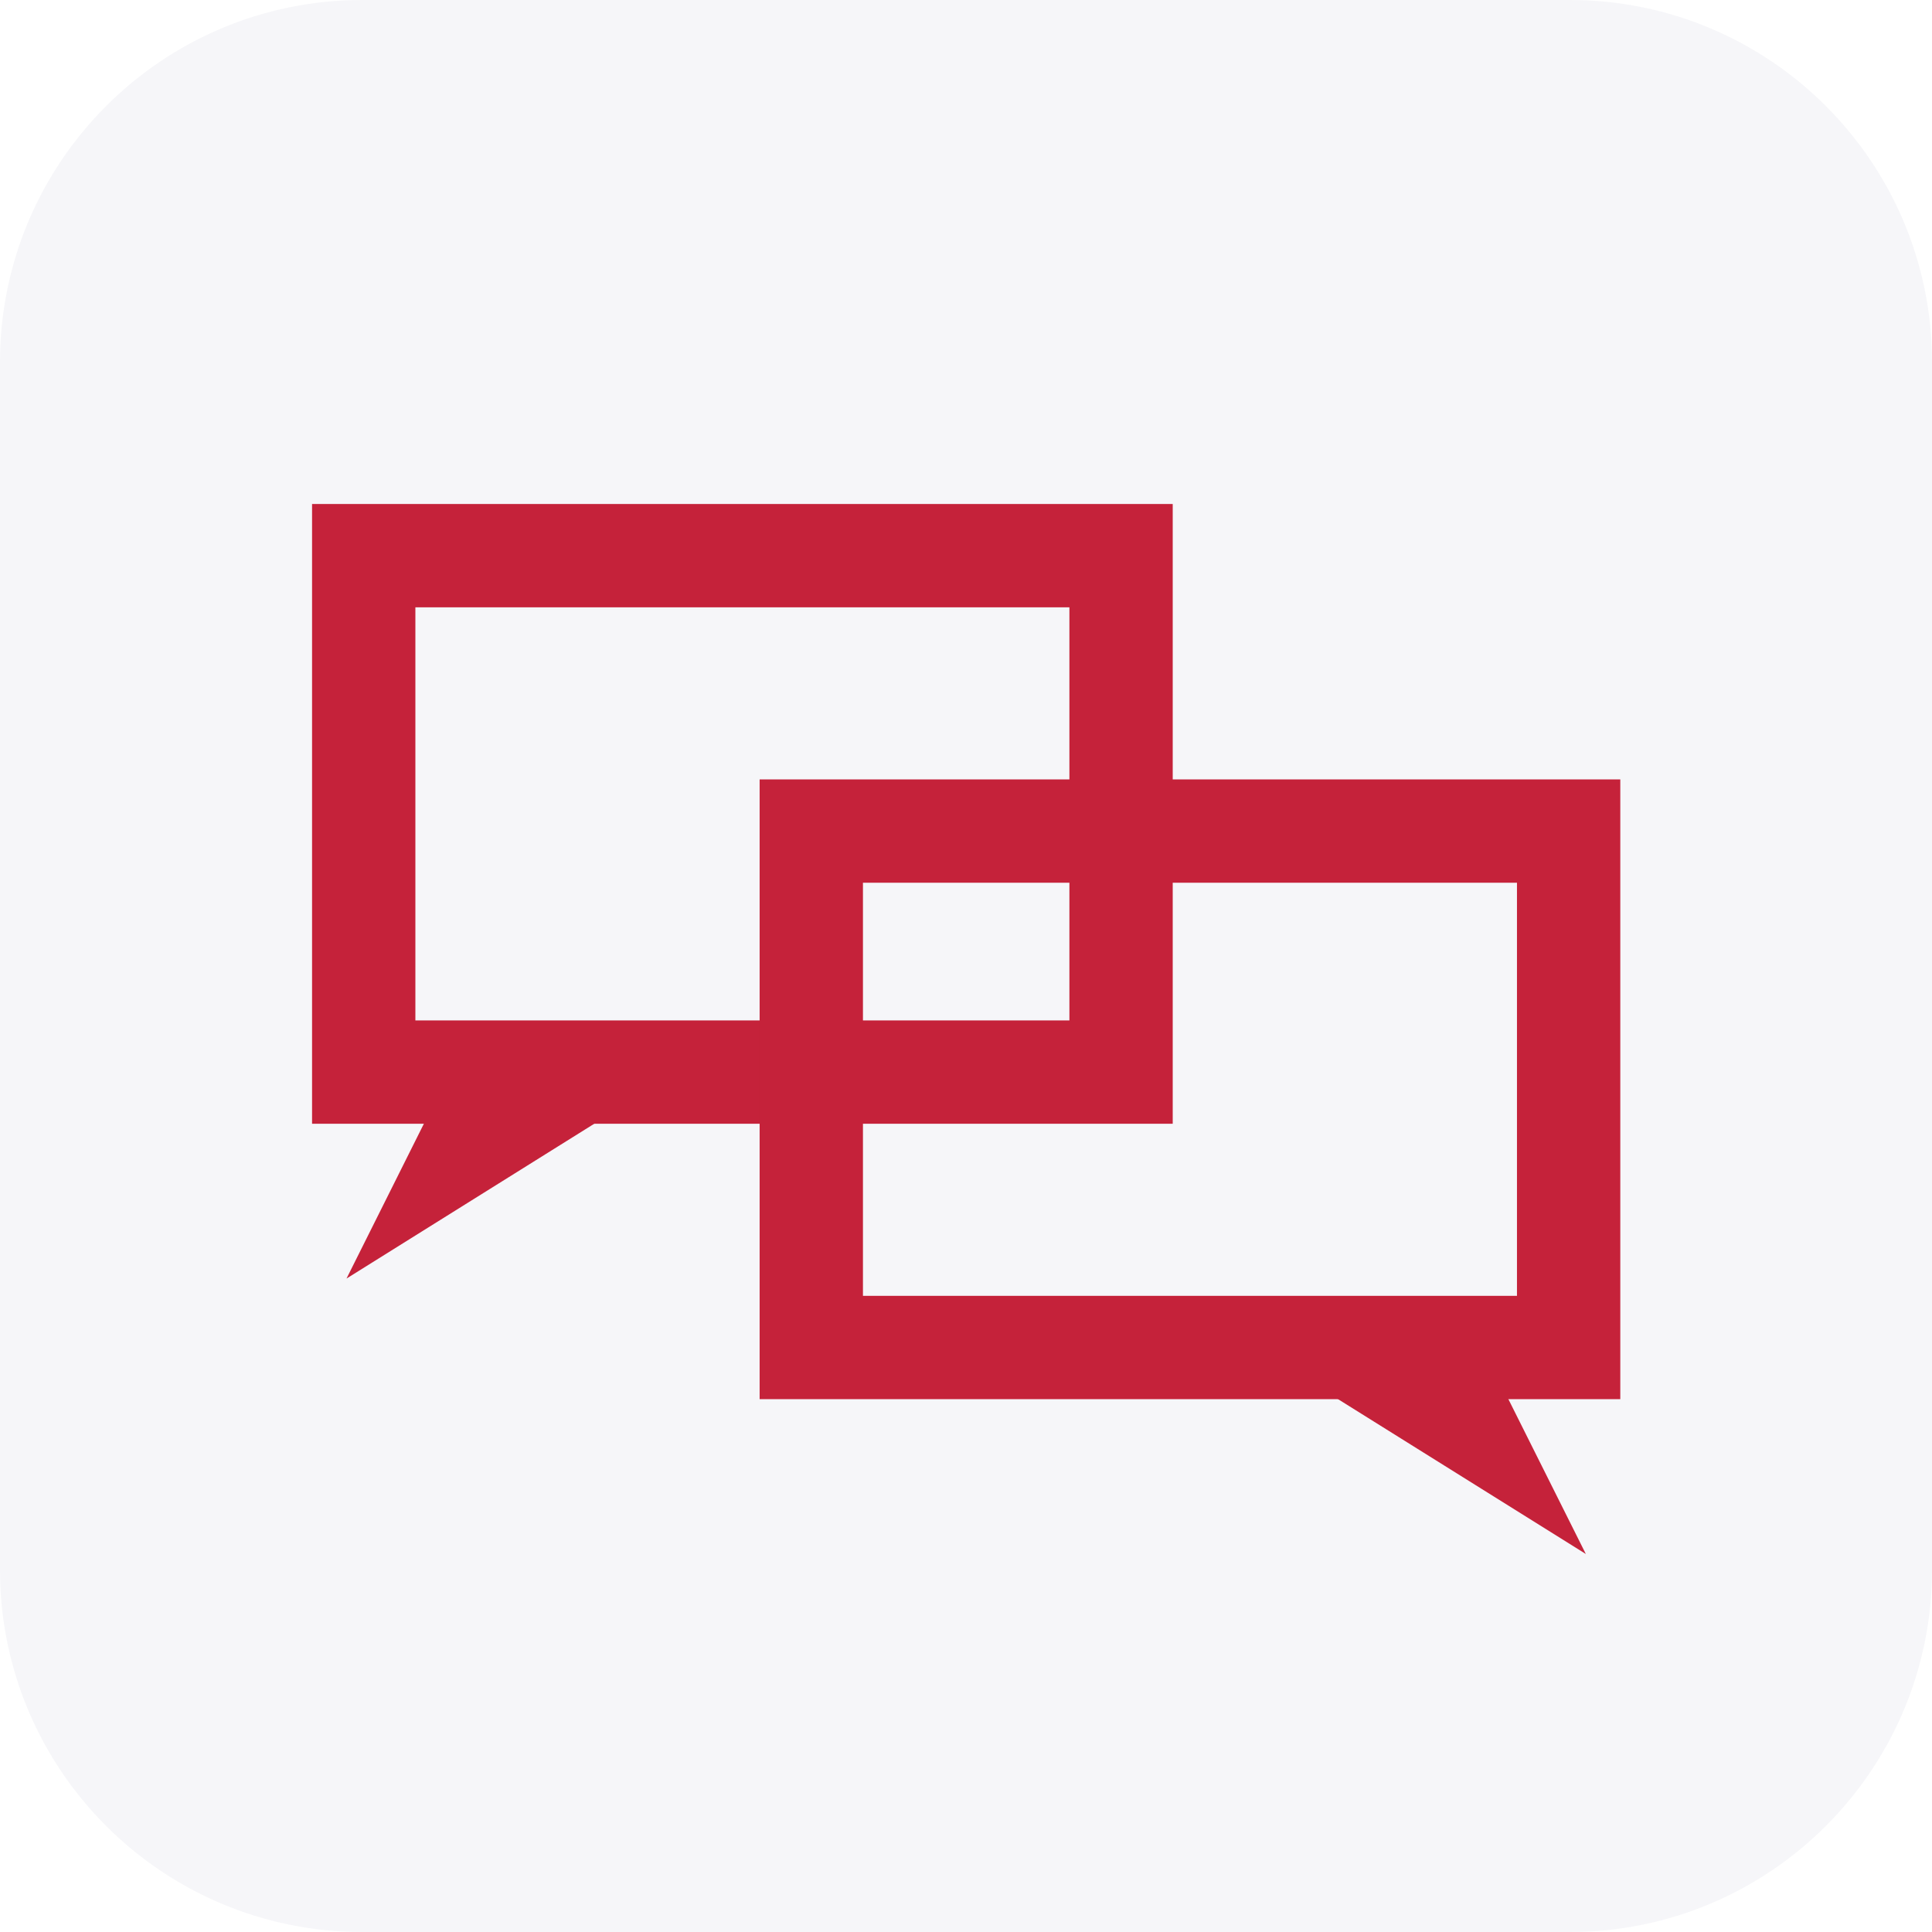
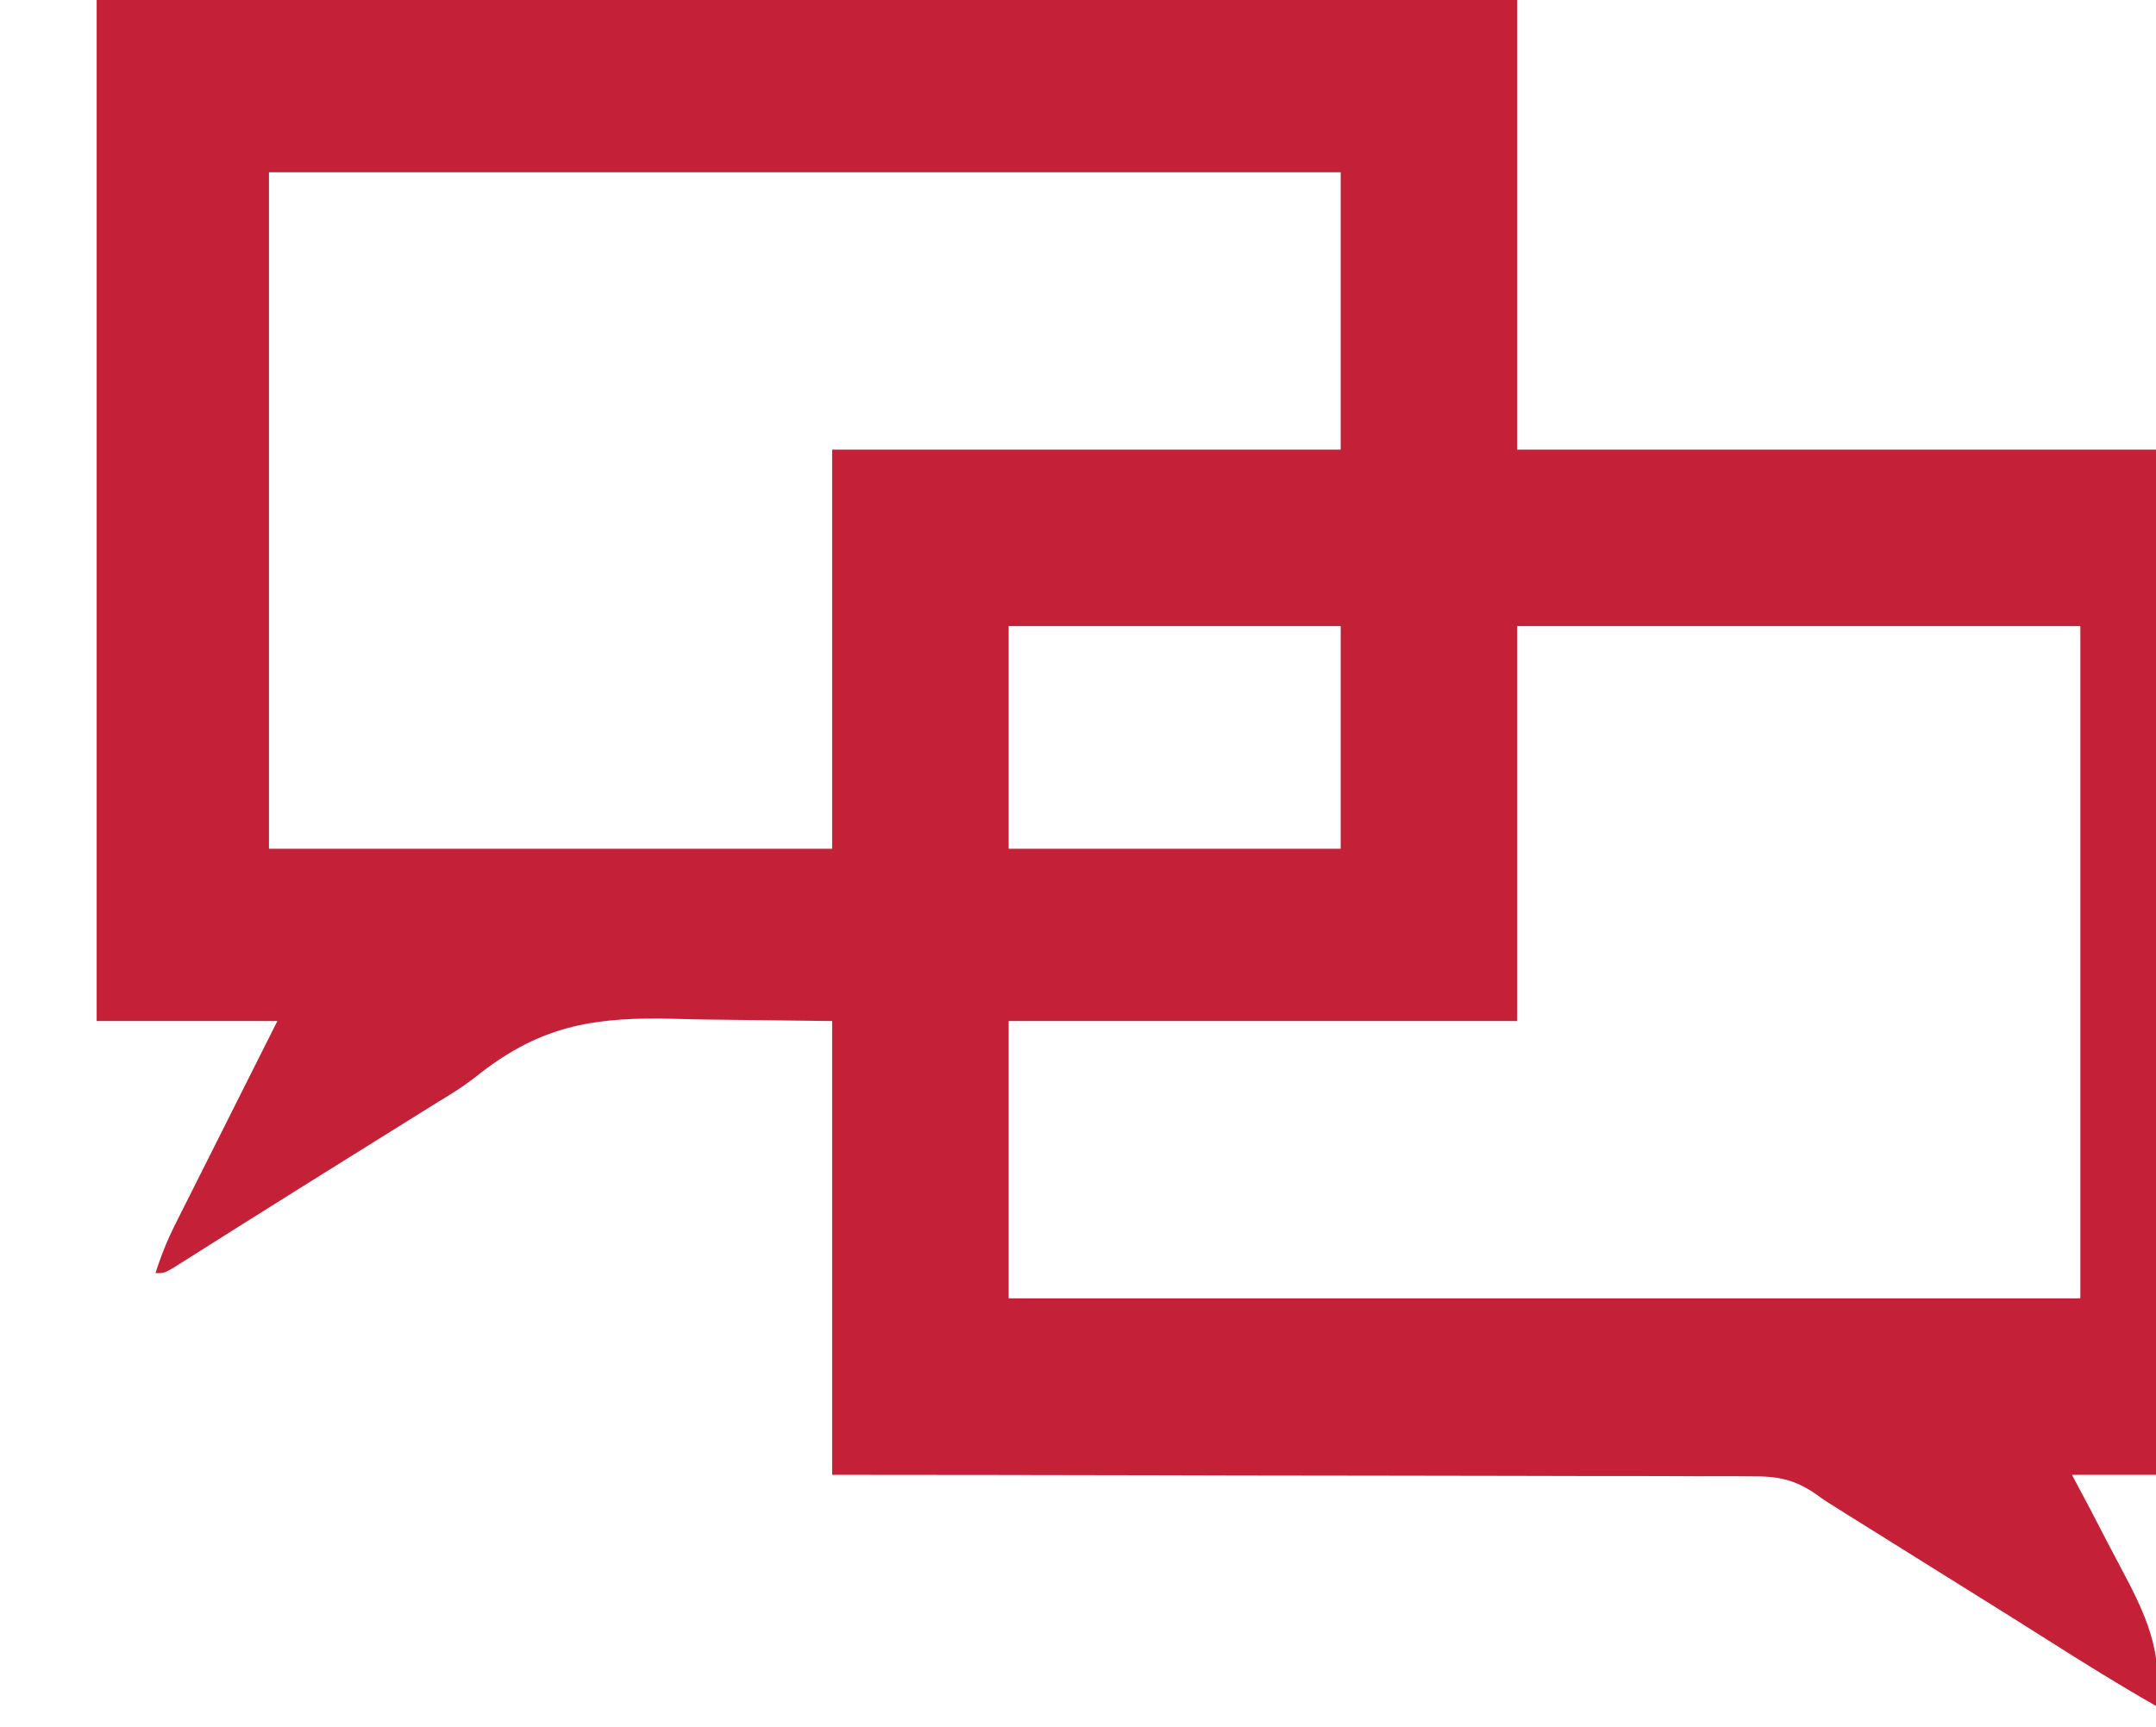
- <svg xmlns="http://www.w3.org/2000/svg" width="23" height="23" viewBox="0 0 23 23" fill="none">
-   <rect width="23" height="23" rx="4.312" fill="#F6F6F9" />
-   <rect x="4.33" y="6.615" width="9.016" height="6.148" stroke="#C5223A" stroke-width="1.23" />
-   <path d="M4.125 15.221L5.149 13.172H7.404L4.125 15.221Z" fill="#C5223A" />
-   <rect x="-0.615" y="0.615" width="9.016" height="6.148" transform="matrix(-1 0 0 1 18.0592 9.27869)" stroke="#C5223A" stroke-width="1.23" />
-   <path d="M18.879 18.5L17.854 16.451H15.6L18.879 18.5Z" fill="#C5223A" />
+ <svg xmlns="http://www.w3.org/2000/svg" version="1.1" width="513" height="411">
+   <path d="M0 0 C111.54 0 223.08 0 338 0 C338 35.31 338 70.62 338 107 C388.16 107 438.32 107 490 107 C490 187.52 490 268.04 490 351 C483.4 351 476.8 351 470 351 C471.444 353.713 472.887 356.427 474.375 359.223 C475.772 361.9 477.159 364.583 478.545 367.266 C479.504 369.109 480.474 370.947 481.455 372.779 C487.499 384.08 491.797 392.99 490 406 C481.277 401.025 472.785 395.744 464.309 390.363 C458.66 386.778 452.988 383.231 447.312 379.688 C446.316 379.065 445.319 378.443 444.292 377.801 C442.245 376.523 440.198 375.245 438.151 373.967 C432.766 370.605 427.383 367.24 422 363.875 C420.063 362.664 418.125 361.453 416.188 360.242 C411 357 411 357 409.321 355.762 C403.952 351.989 399.856 351.281 393.382 351.361 C392.444 351.352 391.506 351.344 390.54 351.335 C387.414 351.314 384.289 351.327 381.162 351.341 C378.915 351.332 376.667 351.321 374.42 351.309 C368.329 351.281 362.239 351.283 356.149 351.291 C349.78 351.294 343.411 351.269 337.043 351.247 C326.357 351.214 315.671 351.198 304.984 351.196 C293.98 351.193 282.977 351.18 271.973 351.153 C271.287 351.151 270.601 351.149 269.894 351.148 C263.928 351.133 257.962 351.117 251.995 351.102 C226.33 351.036 200.665 351.022 175 351 C175 315.36 175 279.72 175 243 C164.729 242.876 154.458 242.752 143.875 242.625 C140.682 242.55 137.489 242.475 134.199 242.397 C116.354 242.269 104.446 244.862 90.122 256.329 C87.349 258.513 84.471 260.304 81.445 262.121 C80.557 262.675 79.669 263.23 78.754 263.801 C77.886 264.341 77.019 264.881 76.125 265.438 C74.107 266.697 72.089 267.956 70.07 269.215 C69.068 269.84 68.065 270.465 67.032 271.109 C63.016 273.613 59.003 276.122 54.99 278.631 C53.01 279.869 51.03 281.106 49.049 282.342 C44.338 285.283 39.63 288.23 34.936 291.197 C33.251 292.262 31.565 293.324 29.879 294.387 C27.746 295.731 25.616 297.078 23.488 298.43 C22.059 299.329 22.059 299.329 20.602 300.246 C19.759 300.779 18.917 301.312 18.049 301.861 C16 303 16 303 14 303 C15.278 298.927 16.79 295.175 18.706 291.362 C19.246 290.281 19.786 289.2 20.343 288.087 C20.923 286.937 21.504 285.787 22.102 284.602 C22.704 283.4 23.307 282.197 23.909 280.995 C25.487 277.847 27.07 274.701 28.654 271.556 C30.272 268.339 31.886 265.121 33.5 261.902 C36.662 255.599 39.831 249.3 43 243 C28.81 243 14.62 243 0 243 C0 162.81 0 82.62 0 0 Z M41 41 C41 94.13 41 147.26 41 202 C85.22 202 129.44 202 175 202 C175 170.65 175 139.3 175 107 C214.93 107 254.86 107 296 107 C296 85.22 296 63.44 296 41 C211.85 41 127.7 41 41 41 Z M217 149 C217 166.49 217 183.98 217 202 C243.07 202 269.14 202 296 202 C296 184.51 296 167.02 296 149 C269.93 149 243.86 149 217 149 Z M338 149 C338 180.02 338 211.04 338 243 C298.07 243 258.14 243 217 243 C217 264.78 217 286.56 217 309 C301.15 309 385.3 309 472 309 C472 256.2 472 203.4 472 149 C427.78 149 383.56 149 338 149 Z " fill="#C42139" transform="translate(23,0)" />
</svg>
